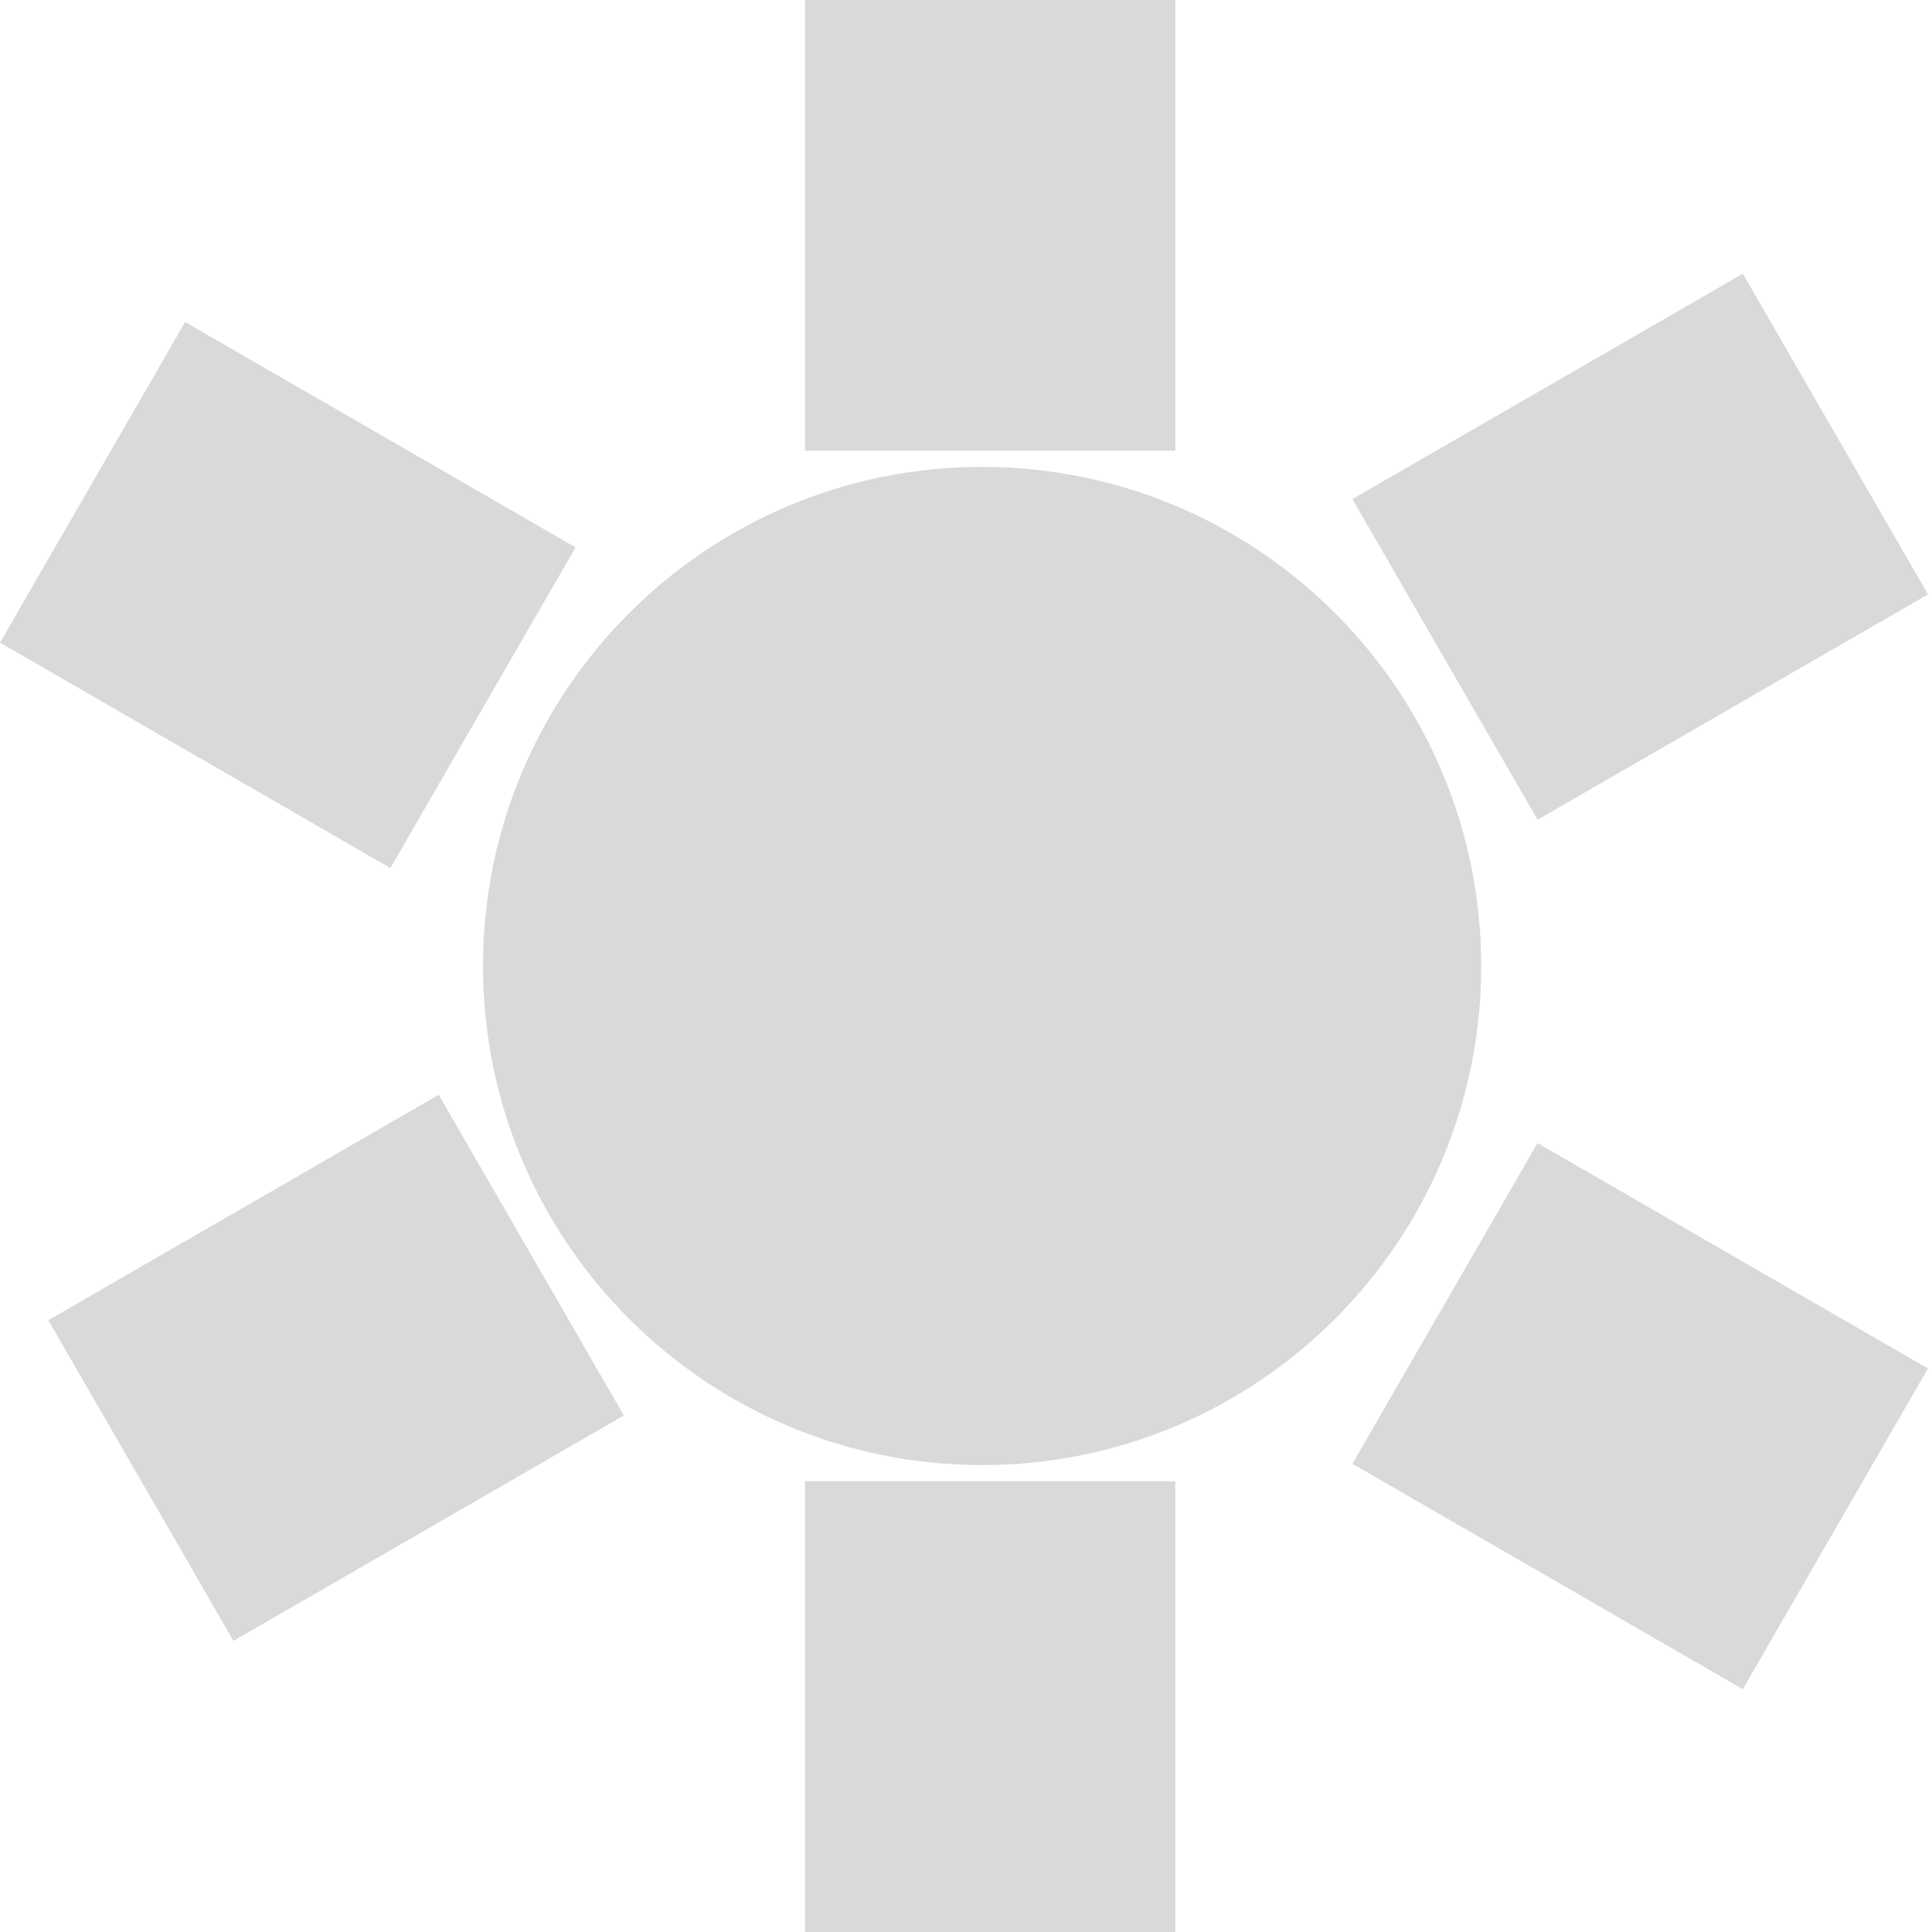
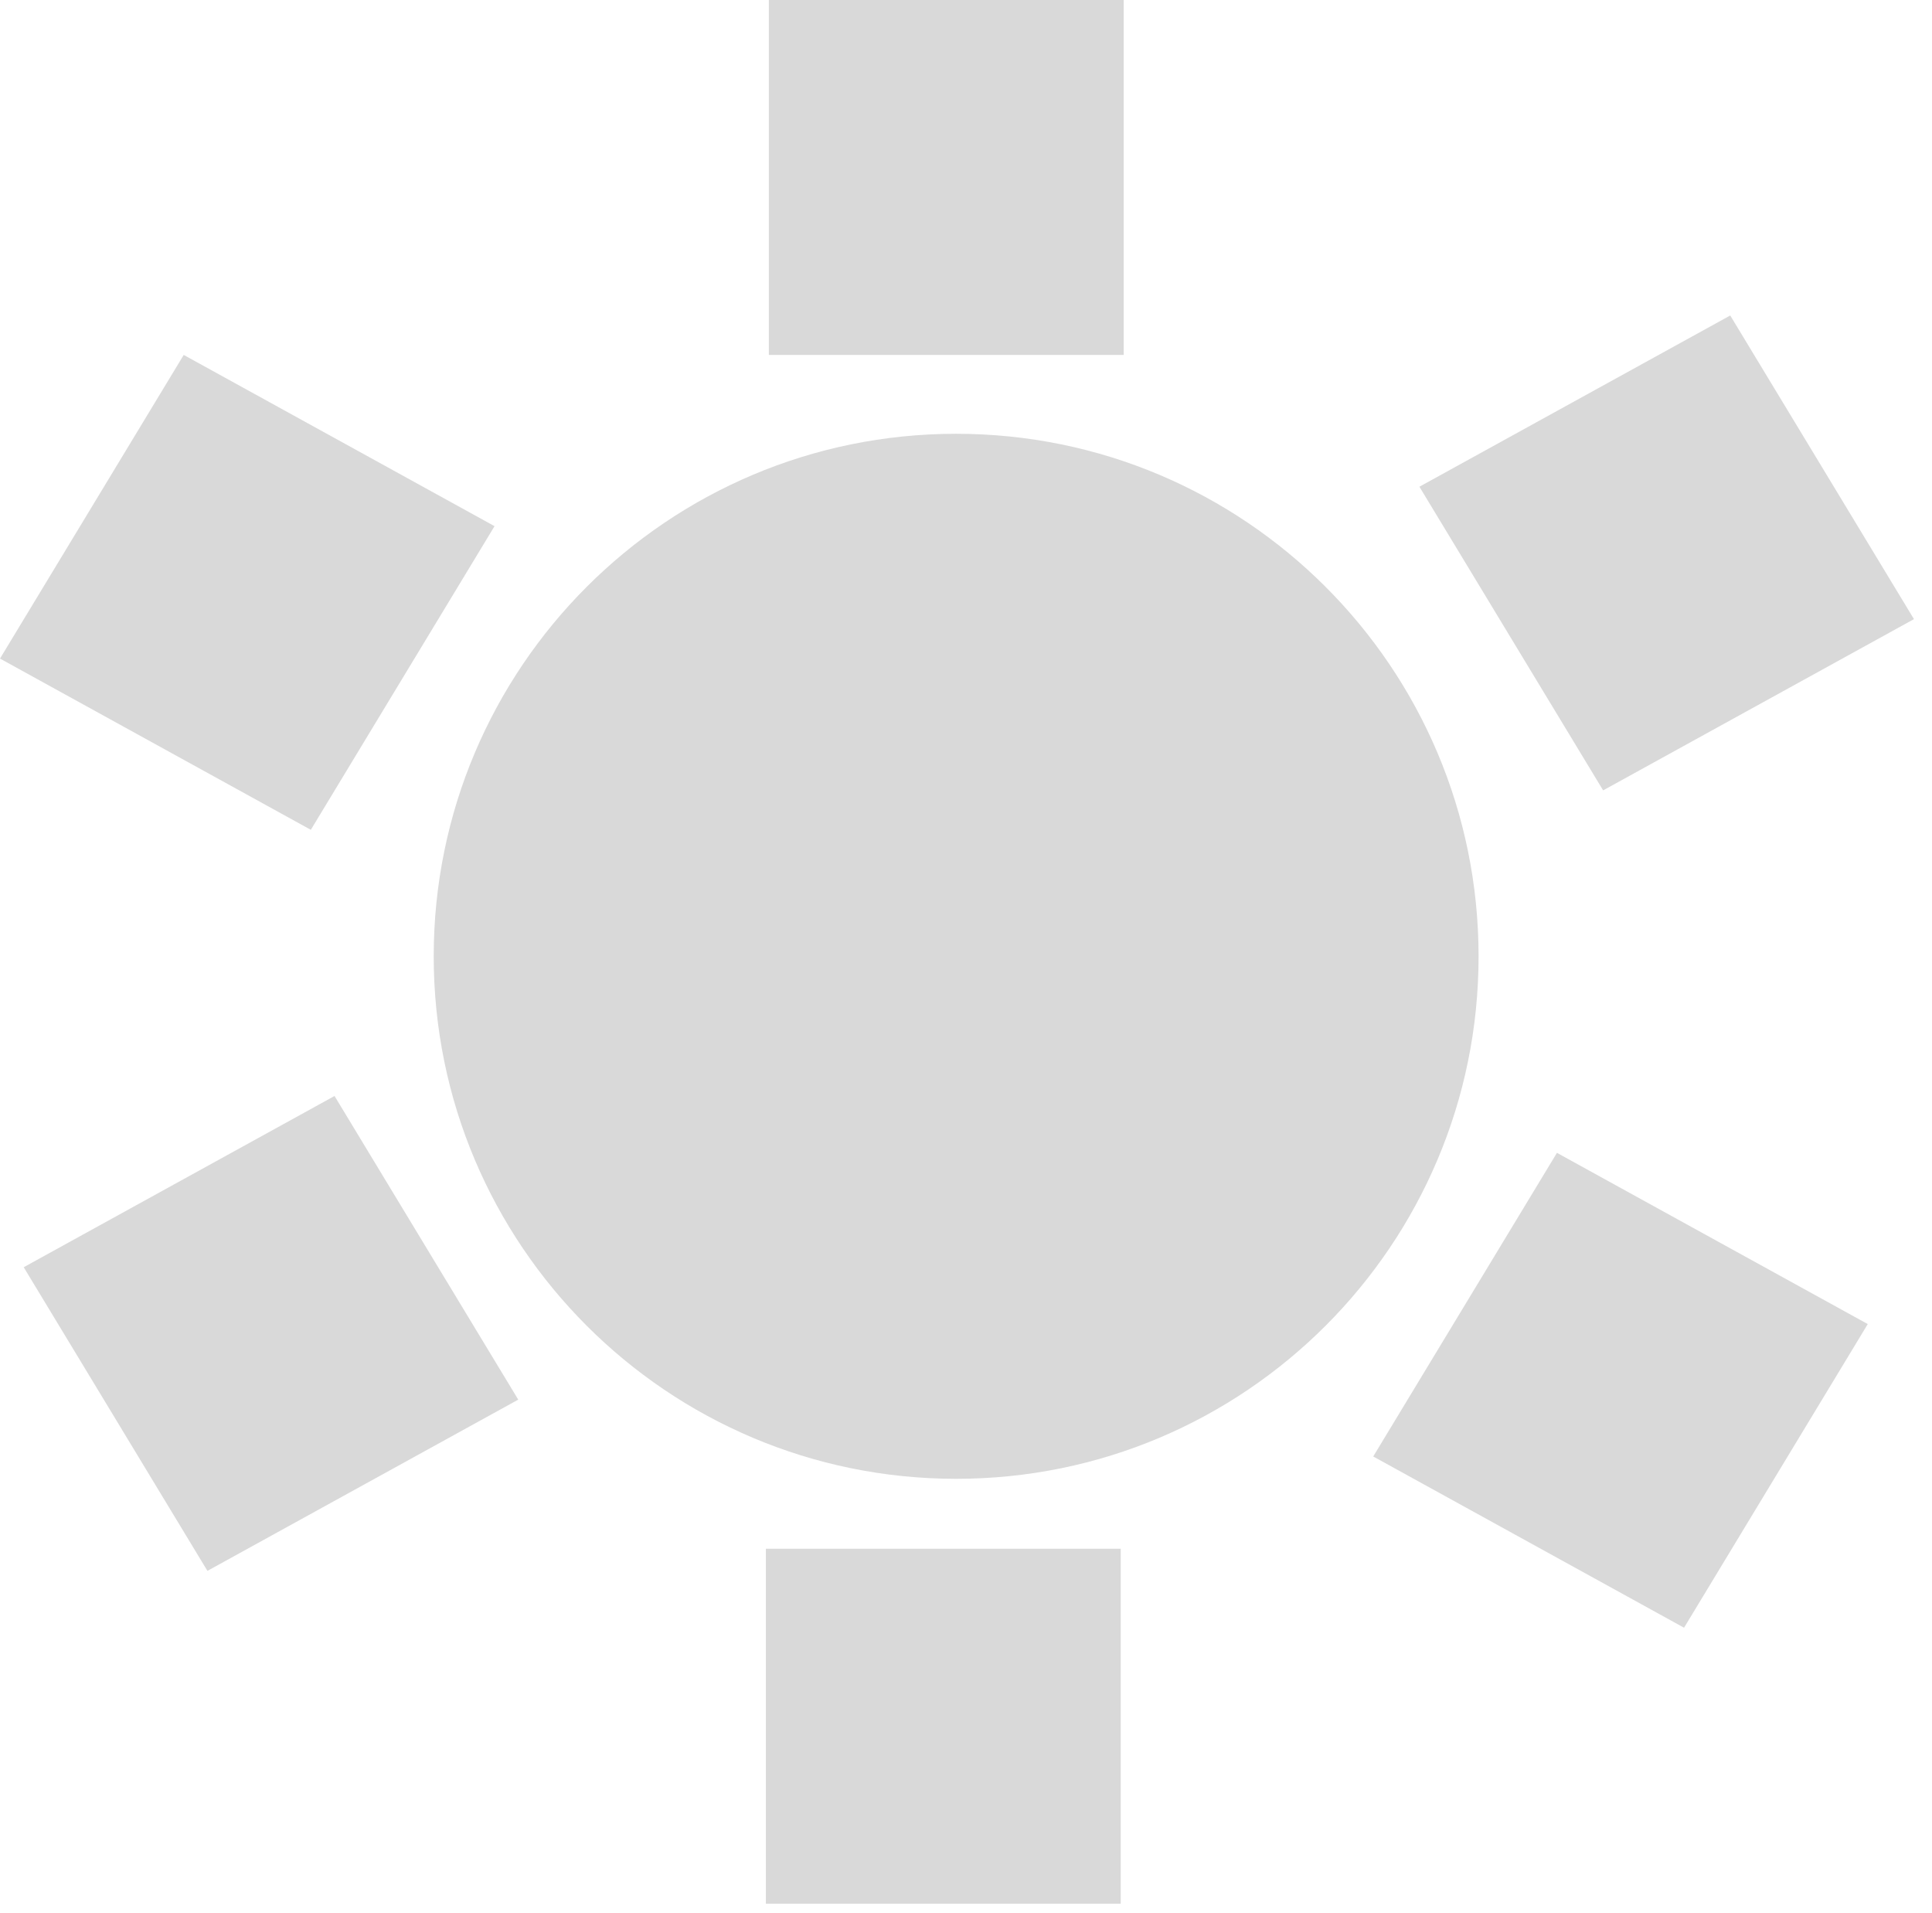
- <svg xmlns="http://www.w3.org/2000/svg" width="120" height="120" viewBox="0 0 120 120" fill="none">
-   <rect x="50" width="23" height="28" fill="#D9D9D9" />
-   <rect x="108.25" y="17" width="23" height="28" transform="rotate(60 108.25 17)" fill="#D9D9D9" />
-   <rect x="27.25" y="68" width="23" height="28" transform="rotate(60 27.25 68)" fill="#D9D9D9" />
-   <rect y="39.918" width="23" height="28" transform="rotate(-60 0 39.918)" fill="#D9D9D9" />
-   <rect x="84" y="90.918" width="23" height="28" transform="rotate(-60 84 90.918)" fill="#D9D9D9" />
-   <rect x="50" y="92" width="23" height="28" fill="#D9D9D9" />
-   <circle cx="61" cy="60" r="31" fill="#D9D9D9" />
+ <svg xmlns="http://www.w3.org/2000/svg" width="98" height="97" viewBox="0 0 98 97" fill="none">
+   <rect x="39" width="18" height="18" fill="#D9D9D9" />
+   <rect width="18" height="18" transform="matrix(0.517729 0.855545 -0.875908 0.482478 87.7656 16)" fill="#D9D9D9" />
+   <rect width="18" height="18" transform="matrix(0.517729 0.855545 -0.875908 0.482478 16.9688 55.584)" fill="#D9D9D9" />
+   <rect width="18" height="18" transform="matrix(0.517729 -0.855545 0.875908 0.482478 0 33.4004)" fill="#D9D9D9" />
+   <rect width="18" height="18" transform="matrix(0.517729 -0.855545 0.875908 0.482478 69.6562 73.8672)" fill="#D9D9D9" />
+   <rect x="38.848" y="78.547" width="18" height="18" fill="#D9D9D9" />
+   <circle cx="48.5" cy="48.5" r="26.5" fill="#D9D9D9" />
</svg>
